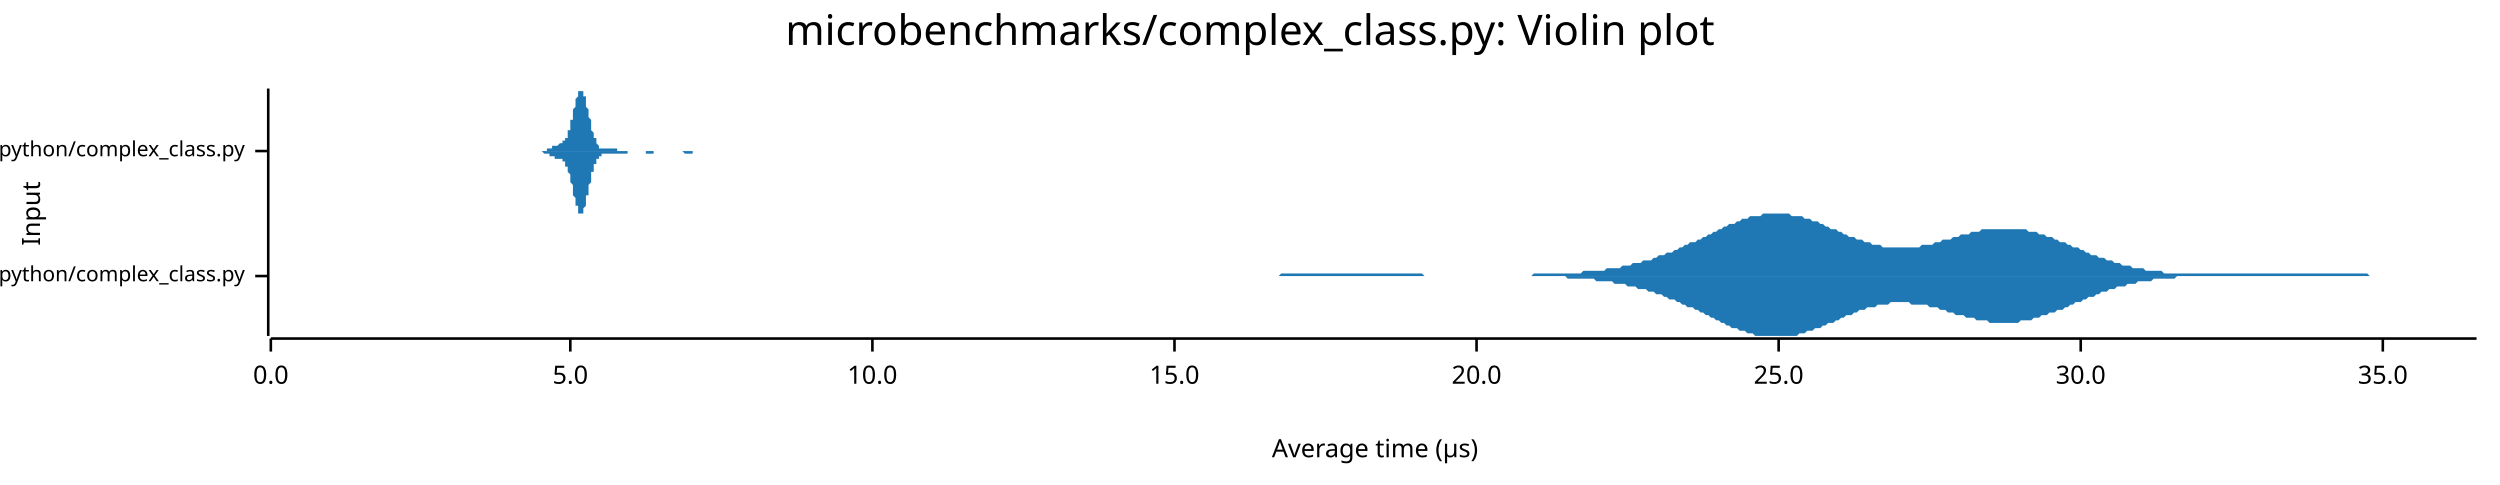
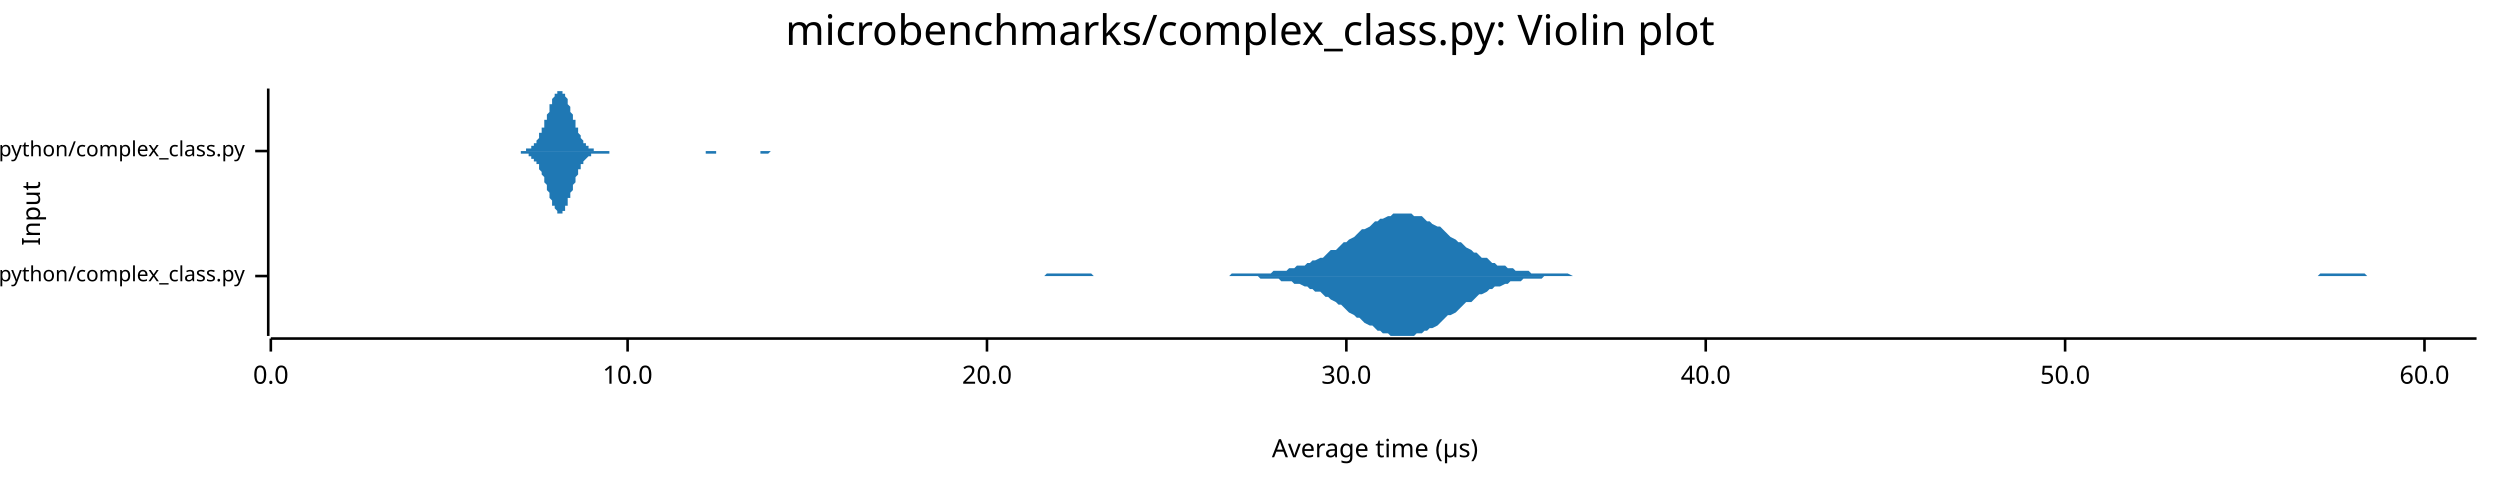
<svg xmlns="http://www.w3.org/2000/svg" width="960" height="186" viewBox="0 0 960 186">
  <text x="480" y="5" dy="0.76em" text-anchor="middle" font-family="sans-serif" font-size="16.129" opacity="1" fill="#000000">
microbenchmarks/complex_class.py: Violin plot
</text>
  <text x="8" y="82" dy="0.76em" text-anchor="middle" font-family="sans-serif" font-size="9.677" opacity="1" fill="#000000" transform="rotate(270, 8, 82)">
Input
</text>
  <text x="528" y="178" dy="-0.5ex" text-anchor="middle" font-family="sans-serif" font-size="9.677" opacity="1" fill="#000000">
Average time (µs)
</text>
  <polyline fill="none" opacity="1" stroke="#000000" stroke-width="1" points="103,34 103,129 " />
  <text x="94" y="106" dy="0.5ex" text-anchor="end" font-family="sans-serif" font-size="8.065" opacity="1" fill="#000000">
microbenchmarks/rustpython/complex_class.py
</text>
  <polyline fill="none" opacity="1" stroke="#000000" stroke-width="1" points="98,106 103,106 " />
  <text x="94" y="58" dy="0.5ex" text-anchor="end" font-family="sans-serif" font-size="8.065" opacity="1" fill="#000000">
microbenchmarks/cpython/complex_class.py
</text>
  <polyline fill="none" opacity="1" stroke="#000000" stroke-width="1" points="98,58 103,58 " />
  <polyline fill="none" opacity="1" stroke="#000000" stroke-width="1" points="104,130 951,130 " />
  <text x="104" y="140" dy="0.76em" text-anchor="middle" font-family="sans-serif" font-size="9.677" opacity="1" fill="#000000">
0.0
</text>
  <polyline fill="none" opacity="1" stroke="#000000" stroke-width="1" points="104,130 104,135 " />
-   <text x="219" y="140" dy="0.76em" text-anchor="middle" font-family="sans-serif" font-size="9.677" opacity="1" fill="#000000">
- 5.0
- </text>
-   <polyline fill="none" opacity="1" stroke="#000000" stroke-width="1" points="219,130 219,135 " />
-   <text x="335" y="140" dy="0.76em" text-anchor="middle" font-family="sans-serif" font-size="9.677" opacity="1" fill="#000000">
+   <text x="241" y="140" dy="0.76em" text-anchor="middle" font-family="sans-serif" font-size="9.677" opacity="1" fill="#000000">
10.0
</text>
-   <polyline fill="none" opacity="1" stroke="#000000" stroke-width="1" points="335,130 335,135 " />
-   <text x="451" y="140" dy="0.76em" text-anchor="middle" font-family="sans-serif" font-size="9.677" opacity="1" fill="#000000">
- 15.0
- </text>
-   <polyline fill="none" opacity="1" stroke="#000000" stroke-width="1" points="451,130 451,135 " />
-   <text x="567" y="140" dy="0.76em" text-anchor="middle" font-family="sans-serif" font-size="9.677" opacity="1" fill="#000000">
+   <polyline fill="none" opacity="1" stroke="#000000" stroke-width="1" points="241,130 241,135 " />
+   <text x="379" y="140" dy="0.76em" text-anchor="middle" font-family="sans-serif" font-size="9.677" opacity="1" fill="#000000">
20.0
</text>
-   <polyline fill="none" opacity="1" stroke="#000000" stroke-width="1" points="567,130 567,135 " />
-   <text x="683" y="140" dy="0.76em" text-anchor="middle" font-family="sans-serif" font-size="9.677" opacity="1" fill="#000000">
- 25.0
- </text>
-   <polyline fill="none" opacity="1" stroke="#000000" stroke-width="1" points="683,130 683,135 " />
-   <text x="799" y="140" dy="0.76em" text-anchor="middle" font-family="sans-serif" font-size="9.677" opacity="1" fill="#000000">
+   <polyline fill="none" opacity="1" stroke="#000000" stroke-width="1" points="379,130 379,135 " />
+   <text x="517" y="140" dy="0.76em" text-anchor="middle" font-family="sans-serif" font-size="9.677" opacity="1" fill="#000000">
30.0
</text>
-   <polyline fill="none" opacity="1" stroke="#000000" stroke-width="1" points="799,130 799,135 " />
-   <text x="915" y="140" dy="0.76em" text-anchor="middle" font-family="sans-serif" font-size="9.677" opacity="1" fill="#000000">
- 35.0
+   <polyline fill="none" opacity="1" stroke="#000000" stroke-width="1" points="517,130 517,135 " />
+   <text x="655" y="140" dy="0.76em" text-anchor="middle" font-family="sans-serif" font-size="9.677" opacity="1" fill="#000000">
+ 40.0
</text>
-   <polyline fill="none" opacity="1" stroke="#000000" stroke-width="1" points="915,130 915,135 " />
-   <polygon opacity="1" fill="#1F78B4" points="451,106 452,106 453,106 454,106 455,106 456,106 457,106 458,106 459,106 460,106 461,106 462,106 463,106 464,106 465,106 466,106 467,106 468,106 469,106 470,106 471,106 472,106 473,106 474,106 475,106 476,106 477,106 478,106 479,106 480,106 481,106 482,106 483,106 484,106 485,106 486,106 487,106 488,106 489,106 490,106 491,106 492,105 493,105 494,105 495,105 496,105 497,105 498,105 499,105 500,105 501,105 502,105 503,105 504,105 505,105 506,105 507,105 508,105 509,105 510,105 511,105 512,105 513,105 514,105 515,105 516,105 517,105 518,105 519,105 520,105 521,105 522,105 523,105 524,105 525,105 526,105 527,105 528,105 529,105 530,105 531,105 532,105 533,105 534,105 535,105 536,105 537,105 538,105 539,105 540,105 541,105 542,105 543,105 544,105 545,105 546,105 547,106 548,106 549,106 550,106 551,106 552,106 553,106 554,106 555,106 556,106 557,106 558,106 559,106 560,106 561,106 562,106 563,106 564,106 565,106 566,106 567,106 568,106 569,106 570,106 571,106 572,106 573,106 574,106 575,106 576,106 577,106 578,106 579,106 580,106 581,106 582,106 583,106 584,106 585,106 586,106 587,106 588,106 589,105 590,105 591,105 592,105 593,105 594,105 595,105 596,105 597,105 598,105 599,105 600,105 601,105 602,105 603,105 604,105 605,105 606,105 607,105 608,104 609,104 610,104 611,104 612,104 613,104 614,104 615,104 616,104 617,103 618,103 619,103 620,103 621,103 622,103 623,102 624,102 625,102 626,102 627,101 628,101 629,101 630,101 631,100 632,100 633,100 634,100 635,99 636,99 637,98 638,98 639,98 640,97 641,97 642,97 643,96 644,96 645,95 646,95 647,94 648,94 649,93 650,93 651,93 652,92 653,92 654,91 655,91 656,90 657,90 658,89 659,89 660,88 661,88 662,87 663,87 664,86 665,86 666,86 667,85 668,85 669,84 670,84 671,84 672,83 673,83 674,83 675,83 676,83 677,82 678,82 679,82 680,82 681,82 682,82 683,82 684,82 685,82 686,82 687,82 688,83 689,83 690,83 691,83 692,83 693,84 694,84 695,84 696,85 697,85 698,85 699,86 700,86 701,87 702,87 703,88 704,88 705,88 706,89 707,89 708,90 709,90 710,91 711,91 712,91 713,92 714,92 715,92 716,93 717,93 718,93 719,94 720,94 721,94 722,94 723,95 724,95 725,95 726,95 727,95 728,95 729,95 730,95 731,95 732,95 733,95 734,95 735,95 736,95 737,95 738,94 739,94 740,94 741,94 742,94 743,93 744,93 745,93 746,92 747,92 748,92 749,92 750,91 751,91 752,91 753,90 754,90 755,90 756,90 757,89 758,89 759,89 760,89 761,88 762,88 763,88 764,88 765,88 766,88 767,88 768,88 769,88 770,88 771,88 772,88 773,88 774,88 775,88 776,88 777,88 778,88 779,89 780,89 781,89 782,89 783,90 784,90 785,90 786,91 787,91 788,91 789,92 790,92 791,93 792,93 793,93 794,94 795,94 796,95 797,95 798,95 799,96 800,96 801,97 802,97 803,98 804,98 805,98 806,99 807,99 808,99 809,100 810,100 811,100 812,101 813,101 814,101 815,102 816,102 817,102 818,102 819,103 820,103 821,103 822,103 823,103 824,104 825,104 826,104 827,104 828,104 829,104 830,104 831,105 832,105 833,105 834,105 835,105 836,105 837,105 838,105 839,105 840,105 841,105 842,105 843,105 844,105 845,105 846,105 847,105 848,105 849,105 850,105 851,105 852,105 853,105 854,105 855,105 856,105 857,105 858,105 859,105 860,105 861,105 862,105 863,105 864,105 865,105 866,105 867,105 868,105 869,105 870,105 871,105 872,105 873,105 874,105 875,105 876,105 877,105 878,105 879,105 880,105 881,105 882,105 883,105 884,105 885,105 886,105 887,105 888,105 889,105 890,105 891,105 892,105 893,105 894,105 895,105 896,105 897,105 898,105 899,105 900,105 901,105 902,105 903,105 904,105 905,105 906,105 907,105 908,105 909,105 910,106 911,106 912,106 913,106 914,106 915,106 916,106 917,106 918,106 919,106 920,106 921,106 922,106 923,106 924,106 925,106 926,106 927,106 928,106 929,106 930,106 931,106 932,106 933,106 934,106 935,106 936,106 937,106 938,106 939,106 940,106 941,106 942,106 943,106 944,106 945,106 946,106 948,106 949,106 950,106 951,106 951,106 451,106 " />
-   <polygon opacity="1" fill="#1F78B4" points="451,106 452,106 453,106 454,106 455,106 456,106 457,106 458,106 459,106 460,106 461,106 462,106 463,106 464,106 465,106 466,106 467,106 468,106 469,106 470,106 471,106 472,106 473,106 474,106 475,106 476,106 477,106 478,106 479,106 480,106 481,106 482,106 483,106 484,106 485,106 486,106 487,106 488,106 489,106 490,106 491,106 492,106 493,106 494,106 495,106 496,106 497,106 498,106 499,106 500,106 501,106 502,106 503,106 504,106 505,106 506,106 507,106 508,106 509,106 510,106 511,106 512,106 513,106 514,106 515,106 516,106 517,106 518,106 519,106 520,106 521,106 522,106 523,106 524,106 525,106 526,106 527,106 528,106 529,106 530,106 531,106 532,106 533,106 534,106 535,106 536,106 537,106 538,106 539,106 540,106 541,106 542,106 543,106 544,106 545,106 546,106 547,106 548,106 549,106 550,106 551,106 552,106 553,106 554,106 555,106 556,106 557,106 558,106 559,106 560,106 561,106 562,106 563,106 564,106 565,106 566,106 567,106 568,106 569,106 570,106 571,106 572,106 573,106 574,106 575,106 576,106 577,106 578,106 579,106 580,106 581,106 582,106 583,106 584,106 585,106 586,106 587,106 588,106 589,106 590,106 591,106 592,106 593,106 594,106 595,106 596,106 597,106 598,106 599,106 600,106 601,106 602,107 603,107 604,107 605,107 606,107 607,107 608,107 609,107 610,107 611,107 612,107 613,108 614,108 615,108 616,108 617,108 618,108 619,108 620,109 621,109 622,109 623,109 624,109 625,110 626,110 627,110 628,110 629,111 630,111 631,111 632,111 633,112 634,112 635,112 636,113 637,113 638,113 639,114 640,114 641,115 642,115 643,115 644,116 645,116 646,117 647,117 648,118 649,118 650,118 651,119 652,119 653,120 654,120 655,121 656,121 657,122 658,122 659,123 660,123 661,124 662,124 663,125 664,125 665,126 666,126 667,126 668,127 669,127 670,127 671,128 672,128 673,128 674,129 675,129 676,129 677,129 678,129 679,129 680,129 681,129 682,129 683,129 684,129 685,129 686,129 687,129 688,129 689,129 690,129 691,128 692,128 693,128 694,127 695,127 696,127 697,126 698,126 699,126 700,125 701,125 702,124 703,124 704,124 705,123 706,123 707,122 708,122 709,121 710,121 711,121 712,120 713,120 714,119 715,119 716,119 717,118 718,118 719,118 720,118 721,117 722,117 723,117 724,117 725,117 726,116 727,116 728,116 729,116 730,116 731,116 732,116 733,116 734,117 735,117 736,117 737,117 738,117 739,117 740,117 741,118 742,118 743,118 744,118 745,119 746,119 747,119 748,120 749,120 750,120 751,121 752,121 753,121 754,121 755,122 756,122 757,122 758,122 759,123 760,123 761,123 762,123 763,123 764,124 765,124 766,124 767,124 768,124 769,124 770,124 771,124 772,124 773,124 774,124 775,124 776,123 777,123 778,123 779,123 780,123 781,122 782,122 783,122 784,121 785,121 786,121 787,120 788,120 789,120 790,119 791,119 792,119 793,118 794,118 795,117 796,117 797,116 798,116 799,116 800,115 801,115 802,114 803,114 804,114 805,113 806,113 807,112 808,112 809,112 810,111 811,111 812,111 813,110 814,110 815,110 816,110 817,109 818,109 819,109 820,109 821,108 822,108 823,108 824,108 825,108 826,108 827,107 828,107 829,107 830,107 831,107 832,107 833,107 834,107 835,107 836,106 837,106 838,106 839,106 840,106 841,106 842,106 843,106 844,106 845,106 846,106 847,106 848,106 849,106 850,106 851,106 852,106 853,106 854,106 855,106 856,106 857,106 858,106 859,106 860,106 861,106 862,106 863,106 864,106 865,106 866,106 867,106 868,106 869,106 870,106 871,106 872,106 873,106 874,106 875,106 876,106 877,106 878,106 879,106 880,106 881,106 882,106 883,106 884,106 885,106 886,106 887,106 888,106 889,106 890,106 891,106 892,106 893,106 894,106 895,106 896,106 897,106 898,106 899,106 900,106 901,106 902,106 903,106 904,106 905,106 906,106 907,106 908,106 909,106 910,106 911,106 912,106 913,106 914,106 915,106 916,106 917,106 918,106 919,106 920,106 921,106 922,106 923,106 924,106 925,106 926,106 927,106 928,106 929,106 930,106 931,106 932,106 933,106 934,106 935,106 936,106 937,106 938,106 939,106 940,106 941,106 942,106 943,106 944,106 945,106 946,106 948,106 949,106 950,106 951,106 951,106 451,106 " />
-   <polygon opacity="1" fill="#1F78B4" points="205,58 205,58 205,58 206,58 206,58 206,58 206,58 206,58 206,58 206,58 207,58 207,58 207,58 207,58 207,58 207,58 207,58 207,58 208,58 208,58 208,58 208,58 208,58 208,58 208,58 209,58 209,58 209,58 209,58 209,58 209,58 209,58 209,58 210,58 210,58 210,58 210,58 210,57 210,57 210,57 211,57 211,57 211,57 211,57 211,57 211,57 211,57 212,57 212,57 212,57 212,57 212,57 212,56 212,56 212,56 213,56 213,56 213,56 213,56 213,56 213,56 213,56 214,56 214,56 214,56 214,56 214,56 214,56 214,56 214,56 215,55 215,55 215,55 215,55 215,55 215,55 215,55 216,55 216,55 216,55 216,55 216,55 216,55 216,55 216,54 217,54 217,54 217,54 217,54 217,53 217,53 217,53 218,53 218,52 218,52 218,52 218,51 218,51 218,51 218,50 219,50 219,49 219,49 219,48 219,48 219,47 219,46 220,46 220,45 220,45 220,44 220,43 220,43 220,42 220,42 221,41 221,40 221,40 221,39 221,39 221,38 221,38 222,37 222,37 222,36 222,36 222,36 222,35 222,35 222,35 223,35 223,35 223,35 223,34 223,35 223,35 223,35 224,35 224,35 224,35 224,36 224,36 224,36 224,37 225,37 225,38 225,38 225,39 225,39 225,40 225,40 225,41 226,42 226,42 226,43 226,44 226,44 226,45 226,45 227,46 227,47 227,47 227,48 227,48 227,49 227,50 227,50 228,51 228,51 228,52 228,52 228,52 228,53 228,53 229,53 229,54 229,54 229,54 229,55 229,55 229,55 229,55 230,56 230,56 230,56 230,56 230,56 230,56 230,57 231,57 231,57 231,57 231,57 231,57 231,57 231,57 231,57 232,57 232,57 232,57 232,57 232,57 232,57 232,57 233,57 233,57 233,57 233,57 233,57 233,57 233,57 233,57 234,57 234,57 234,57 234,57 234,57 234,57 234,57 235,57 235,57 235,57 235,57 235,57 235,57 235,57 235,57 236,57 236,57 236,57 236,57 236,57 236,57 236,57 237,57 237,57 237,58 237,58 237,58 237,58 237,58 238,58 238,58 238,58 238,58 238,58 238,58 238,58 238,58 239,58 239,58 239,58 239,58 239,58 239,58 239,58 240,58 240,58 240,58 240,58 240,58 240,58 240,58 240,58 241,58 241,58 241,58 241,58 241,58 241,58 241,58 242,58 242,58 242,58 242,58 242,58 242,58 242,58 242,58 243,58 243,58 243,58 243,58 243,58 243,58 243,58 244,58 244,58 244,58 244,58 244,58 244,58 244,58 244,58 245,58 245,58 245,58 245,58 245,58 245,58 245,58 246,58 246,58 246,58 246,58 246,58 246,58 246,58 246,58 247,58 247,58 247,58 247,58 247,58 247,58 247,58 248,58 248,58 248,58 248,58 248,58 248,58 248,58 248,58 249,58 249,58 249,58 249,58 249,58 249,58 249,58 250,58 250,58 250,58 250,58 250,58 250,58 250,58 251,58 251,58 251,58 251,58 251,58 251,58 251,58 251,58 252,58 252,58 252,58 252,58 252,58 252,58 252,58 253,58 253,58 253,58 253,58 253,58 253,58 253,58 253,58 254,58 254,58 254,58 254,58 254,58 254,58 254,58 255,58 255,58 255,58 255,58 255,58 255,58 255,58 255,58 256,58 256,58 256,58 256,58 256,58 256,58 256,58 257,58 257,58 257,58 257,58 257,58 257,58 257,58 257,58 258,58 258,58 258,58 258,58 258,58 258,58 258,58 259,58 259,58 259,58 259,58 259,58 259,58 259,58 259,58 260,58 260,58 260,58 260,58 260,58 260,58 260,58 261,58 261,58 261,58 261,58 261,58 261,58 261,58 262,58 262,58 262,58 262,58 262,58 262,58 262,58 262,58 263,58 263,58 263,58 263,58 263,58 263,58 263,58 264,58 264,58 264,58 264,58 264,58 264,58 264,58 264,58 265,58 265,58 265,58 265,58 265,58 265,58 265,58 266,58 266,58 266,58 266,58 266,58 266,58 266,58 266,58 267,58 267,58 267,58 267,58 267,58 267,58 267,58 268,58 268,58 268,58 268,58 268,58 268,58 268,58 268,58 269,58 269,58 269,58 269,58 269,58 269,58 269,58 270,58 270,58 270,58 270,58 270,58 270,58 270,58 270,58 271,58 271,58 271,58 271,58 271,58 271,58 271,58 272,58 272,58 272,58 272,58 272,58 272,58 205,58 " />
-   <polygon opacity="1" fill="#1F78B4" points="205,58 205,58 205,58 206,58 206,58 206,58 206,58 206,58 206,58 206,58 207,58 207,58 207,58 207,58 207,58 207,58 207,58 207,58 208,58 208,58 208,58 208,58 208,58 208,58 208,58 209,59 209,59 209,59 209,59 209,59 209,59 209,59 209,59 210,59 210,59 210,59 210,59 210,59 210,59 210,59 211,59 211,59 211,59 211,59 211,59 211,60 211,60 212,60 212,60 212,60 212,60 212,60 212,60 212,60 212,60 213,60 213,60 213,60 213,60 213,60 213,61 213,61 214,61 214,61 214,61 214,61 214,61 214,61 214,61 214,61 215,61 215,61 215,61 215,61 215,61 215,61 215,61 216,61 216,61 216,62 216,62 216,62 216,62 216,62 216,62 217,62 217,62 217,63 217,63 217,63 217,63 217,64 218,64 218,64 218,64 218,65 218,65 218,66 218,66 218,66 219,67 219,67 219,68 219,68 219,69 219,69 219,70 220,71 220,71 220,72 220,72 220,73 220,74 220,74 220,75 221,76 221,76 221,77 221,77 221,78 221,78 221,79 222,79 222,80 222,80 222,81 222,81 222,81 222,81 222,82 223,82 223,82 223,82 223,82 223,82 223,82 223,82 224,82 224,81 224,81 224,81 224,80 224,80 224,80 225,79 225,79 225,78 225,78 225,77 225,77 225,76 225,75 226,75 226,74 226,74 226,73 226,72 226,72 226,71 227,70 227,70 227,69 227,69 227,68 227,67 227,67 227,66 228,66 228,65 228,65 228,65 228,64 228,64 228,63 229,63 229,63 229,62 229,62 229,62 229,62 229,61 229,61 230,61 230,61 230,61 230,60 230,60 230,60 230,60 231,60 231,60 231,60 231,60 231,60 231,60 231,59 231,59 232,59 232,59 232,59 232,59 232,59 232,59 232,59 233,59 233,59 233,59 233,59 233,59 233,59 233,59 233,59 234,59 234,59 234,59 234,59 234,59 234,59 234,59 235,59 235,59 235,59 235,59 235,59 235,59 235,59 235,59 236,59 236,59 236,59 236,59 236,59 236,59 236,59 237,59 237,59 237,59 237,59 237,59 237,59 237,59 238,59 238,59 238,59 238,59 238,59 238,59 238,59 238,59 239,59 239,59 239,59 239,59 239,59 239,59 239,59 240,59 240,59 240,59 240,59 240,59 240,59 240,59 240,59 241,59 241,59 241,58 241,58 241,58 241,58 241,58 242,58 242,58 242,58 242,58 242,58 242,58 242,58 242,58 243,58 243,58 243,58 243,58 243,58 243,58 243,58 244,58 244,58 244,58 244,58 244,58 244,58 244,58 244,58 245,58 245,58 245,58 245,58 245,58 245,58 245,58 246,58 246,58 246,58 246,58 246,58 246,58 246,58 246,58 247,58 247,58 247,58 247,58 247,58 247,58 247,58 248,58 248,59 248,59 248,59 248,59 248,59 248,59 248,59 249,59 249,59 249,59 249,59 249,59 249,59 249,59 250,59 250,59 250,59 250,59 250,59 250,59 250,59 251,59 251,59 251,59 251,59 251,59 251,59 251,58 251,58 252,58 252,58 252,58 252,58 252,58 252,58 252,58 253,58 253,58 253,58 253,58 253,58 253,58 253,58 253,58 254,58 254,58 254,58 254,58 254,58 254,58 254,58 255,58 255,58 255,58 255,58 255,58 255,58 255,58 255,58 256,58 256,58 256,58 256,58 256,58 256,58 256,58 257,58 257,58 257,58 257,58 257,58 257,58 257,58 257,58 258,58 258,58 258,58 258,58 258,58 258,58 258,58 259,58 259,58 259,58 259,58 259,58 259,58 259,58 259,58 260,58 260,58 260,58 260,58 260,58 260,58 260,58 261,58 261,58 261,58 261,58 261,58 261,58 261,58 262,58 262,58 262,58 262,58 262,58 262,58 262,58 262,58 263,59 263,59 263,59 263,59 263,59 263,59 263,59 264,59 264,59 264,59 264,59 264,59 264,59 264,59 264,59 265,59 265,59 265,59 265,59 265,59 265,59 265,59 266,59 266,59 266,59 266,59 266,59 266,58 266,58 266,58 267,58 267,58 267,58 267,58 267,58 267,58 267,58 268,58 268,58 268,58 268,58 268,58 268,58 268,58 268,58 269,58 269,58 269,58 269,58 269,58 269,58 269,58 270,58 270,58 270,58 270,58 270,58 270,58 270,58 270,58 271,58 271,58 271,58 271,58 271,58 271,58 271,58 272,58 272,58 272,58 272,58 272,58 272,58 205,58 " />
+   <polyline fill="none" opacity="1" stroke="#000000" stroke-width="1" points="655,130 655,135 " />
+   <text x="793" y="140" dy="0.76em" text-anchor="middle" font-family="sans-serif" font-size="9.677" opacity="1" fill="#000000">
+ 50.0
+ </text>
+   <polyline fill="none" opacity="1" stroke="#000000" stroke-width="1" points="793,130 793,135 " />
+   <text x="931" y="140" dy="0.76em" text-anchor="middle" font-family="sans-serif" font-size="9.677" opacity="1" fill="#000000">
+ 60.0
+ </text>
+   <polyline fill="none" opacity="1" stroke="#000000" stroke-width="1" points="931,130 931,135 " />
+   <polygon opacity="1" fill="#1F78B4" points="360,106 361,106 362,106 363,106 365,106 366,106 367,106 368,106 369,106 370,106 372,106 373,106 374,106 375,106 376,106 378,106 379,106 380,106 381,106 382,106 383,106 385,106 386,106 387,106 388,106 389,106 391,106 392,106 393,106 394,106 395,106 396,106 398,106 399,106 400,106 401,106 402,105 404,105 405,105 406,105 407,105 408,105 410,105 411,105 412,105 413,105 414,105 415,105 417,105 418,105 419,105 420,106 421,106 423,106 424,106 425,106 426,106 427,106 428,106 430,106 431,106 432,106 433,106 434,106 436,106 437,106 438,106 439,106 440,106 441,106 443,106 444,106 445,106 446,106 447,106 449,106 450,106 451,106 452,106 453,106 455,106 456,106 457,106 458,106 459,106 460,106 462,106 463,106 464,106 465,106 466,106 468,106 469,106 470,106 471,106 472,106 473,105 475,105 476,105 477,105 478,105 479,105 481,105 482,105 483,105 484,105 485,105 486,105 488,105 489,104 490,104 491,104 492,104 494,104 495,103 496,103 497,103 498,102 499,102 501,102 502,101 503,101 504,100 505,100 507,99 508,99 509,98 510,97 511,96 513,96 514,95 515,94 516,93 517,93 518,92 520,91 521,90 522,89 523,88 524,88 526,87 527,86 528,85 529,85 530,84 531,84 533,83 534,83 535,82 536,82 537,82 539,82 540,82 541,82 542,82 543,83 544,83 546,83 547,84 548,85 549,85 550,86 552,87 553,87 554,88 555,89 556,90 557,91 559,92 560,93 561,93 562,94 563,95 565,96 566,97 567,97 568,98 569,99 571,99 572,100 573,101 574,101 575,102 576,102 578,102 579,103 580,103 581,103 582,104 584,104 585,104 586,104 587,104 588,105 589,105 591,105 592,105 593,105 594,105 595,105 597,105 598,105 599,105 600,105 601,105 602,105 604,106 605,106 606,106 607,106 608,106 610,106 611,106 612,106 613,106 614,106 615,106 617,106 618,106 619,106 620,106 621,106 623,106 624,106 625,106 626,106 627,106 629,106 630,106 631,106 632,106 633,106 634,106 636,106 637,106 638,106 639,106 640,106 642,106 643,106 644,106 645,106 646,106 647,106 649,106 650,106 651,106 652,106 653,106 655,106 656,106 657,106 658,106 659,106 660,106 662,106 663,106 664,106 665,106 666,106 668,106 669,106 670,106 671,106 672,106 673,106 675,106 676,106 677,106 678,106 679,106 681,106 682,106 683,106 684,106 685,106 687,106 688,106 689,106 690,106 691,106 692,106 694,106 695,106 696,106 697,106 698,106 700,106 701,106 702,106 703,106 704,106 705,106 707,106 708,106 709,106 710,106 711,106 713,106 714,106 715,106 716,106 717,106 718,106 720,106 721,106 722,106 723,106 724,106 726,106 727,106 728,106 729,106 730,106 732,106 733,106 734,106 735,106 736,106 737,106 739,106 740,106 741,106 742,106 743,106 745,106 746,106 747,106 748,106 749,106 750,106 752,106 753,106 754,106 755,106 756,106 758,106 759,106 760,106 761,106 762,106 763,106 765,106 766,106 767,106 768,106 769,106 771,106 772,106 773,106 774,106 775,106 776,106 778,106 779,106 780,106 781,106 782,106 784,106 785,106 786,106 787,106 788,106 790,106 791,106 792,106 793,106 794,106 795,106 797,106 798,106 799,106 800,106 801,106 803,106 804,106 805,106 806,106 807,106 808,106 810,106 811,106 812,106 813,106 814,106 816,106 817,106 818,106 819,106 820,106 821,106 823,106 824,106 825,106 826,106 827,106 829,106 830,106 831,106 832,106 833,106 834,106 836,106 837,106 838,106 839,106 840,106 842,106 843,106 844,106 845,106 846,106 848,106 849,106 850,106 851,106 852,106 853,106 855,106 856,106 857,106 858,106 859,106 861,106 862,106 863,106 864,106 865,106 866,106 868,106 869,106 870,106 871,106 872,106 874,106 875,106 876,106 877,106 878,106 879,106 881,106 882,106 883,106 884,106 885,106 887,106 888,106 889,106 890,106 891,105 892,105 894,105 895,105 896,105 897,105 898,105 900,105 901,105 902,105 903,105 904,105 906,105 907,105 908,105 909,106 910,106 911,106 913,106 914,106 915,106 916,106 917,106 919,106 920,106 921,106 922,106 923,106 924,106 926,106 927,106 928,106 929,106 930,106 932,106 933,106 934,106 935,106 936,106 937,106 939,106 940,106 941,106 942,106 943,106 945,106 946,106 947,106 948,106 949,106 951,106 951,106 360,106 " />
+   <polygon opacity="1" fill="#1F78B4" points="360,106 361,106 362,106 363,106 365,106 366,106 367,106 368,106 369,106 370,106 372,106 373,106 374,106 375,106 376,106 378,106 379,106 380,106 381,106 382,106 383,106 385,106 386,106 387,106 388,106 389,106 391,106 392,106 393,106 394,106 395,106 396,106 398,106 399,106 400,106 401,106 402,106 404,106 405,106 406,106 407,106 408,106 410,106 411,106 412,106 413,106 414,106 415,106 417,106 418,106 419,106 420,106 421,106 423,106 424,106 425,106 426,106 427,106 428,106 430,106 431,106 432,106 433,106 434,106 436,106 437,106 438,106 439,106 440,106 441,106 443,106 444,106 445,106 446,106 447,106 449,106 450,106 451,106 452,106 453,106 455,106 456,106 457,106 458,106 459,106 460,106 462,106 463,106 464,106 465,106 466,106 468,106 469,106 470,106 471,106 472,106 473,106 475,106 476,106 477,106 478,106 479,106 481,106 482,106 483,106 484,107 485,107 486,107 488,107 489,107 490,107 491,107 492,108 494,108 495,108 496,108 497,109 498,109 499,109 501,110 502,110 503,111 504,111 505,112 507,112 508,113 509,114 510,114 511,115 513,116 514,117 515,117 516,118 517,119 518,120 520,121 521,122 522,122 523,123 524,124 526,125 527,125 528,126 529,127 530,127 531,128 533,128 534,129 535,129 536,129 537,129 539,129 540,129 541,129 542,129 543,129 544,128 546,128 547,127 548,127 549,126 550,126 552,125 553,124 554,123 555,122 556,121 557,121 559,120 560,119 561,118 562,117 563,116 565,116 566,115 567,114 568,113 569,113 571,112 572,111 573,111 574,110 575,110 576,110 578,109 579,109 580,108 581,108 582,108 584,108 585,107 586,107 587,107 588,107 589,107 591,107 592,107 593,106 594,106 595,106 597,106 598,106 599,106 600,106 601,106 602,106 604,106 605,106 606,106 607,106 608,106 610,106 611,106 612,106 613,106 614,106 615,106 617,106 618,106 619,106 620,106 621,106 623,106 624,106 625,106 626,106 627,106 629,106 630,106 631,106 632,106 633,106 634,106 636,106 637,106 638,106 639,106 640,106 642,106 643,106 644,106 645,106 646,106 647,106 649,106 650,106 651,106 652,106 653,106 655,106 656,106 657,106 658,106 659,106 660,106 662,106 663,106 664,106 665,106 666,106 668,106 669,106 670,106 671,106 672,106 673,106 675,106 676,106 677,106 678,106 679,106 681,106 682,106 683,106 684,106 685,106 687,106 688,106 689,106 690,106 691,106 692,106 694,106 695,106 696,106 697,106 698,106 700,106 701,106 702,106 703,106 704,106 705,106 707,106 708,106 709,106 710,106 711,106 713,106 714,106 715,106 716,106 717,106 718,106 720,106 721,106 722,106 723,106 724,106 726,106 727,106 728,106 729,106 730,106 732,106 733,106 734,106 735,106 736,106 737,106 739,106 740,106 741,106 742,106 743,106 745,106 746,106 747,106 748,106 749,106 750,106 752,106 753,106 754,106 755,106 756,106 758,106 759,106 760,106 761,106 762,106 763,106 765,106 766,106 767,106 768,106 769,106 771,106 772,106 773,106 774,106 775,106 776,106 778,106 779,106 780,106 781,106 782,106 784,106 785,106 786,106 787,106 788,106 790,106 791,106 792,106 793,106 794,106 795,106 797,106 798,106 799,106 800,106 801,106 803,106 804,106 805,106 806,106 807,106 808,106 810,106 811,106 812,106 813,106 814,106 816,106 817,106 818,106 819,106 820,106 821,106 823,106 824,106 825,106 826,106 827,106 829,106 830,106 831,106 832,106 833,106 834,106 836,106 837,106 838,106 839,106 840,106 842,106 843,106 844,106 845,106 846,106 848,106 849,106 850,106 851,106 852,106 853,106 855,106 856,106 857,106 858,106 859,106 861,106 862,106 863,106 864,106 865,106 866,106 868,106 869,106 870,106 871,106 872,106 874,106 875,106 876,106 877,106 878,106 879,106 881,106 882,106 883,106 884,106 885,106 887,106 888,106 889,106 890,106 891,106 892,106 894,106 895,106 896,106 897,106 898,106 900,106 901,106 902,106 903,106 904,106 906,106 907,106 908,106 909,106 910,106 911,106 913,106 914,106 915,106 916,106 917,106 919,106 920,106 921,106 922,106 923,106 924,106 926,106 927,106 928,106 929,106 930,106 932,106 933,106 934,106 935,106 936,106 937,106 939,106 940,106 941,106 942,106 943,106 945,106 946,106 947,106 948,106 949,106 951,106 951,106 360,106 " />
+   <polygon opacity="1" fill="#1F78B4" points="194,58 194,58 194,58 194,58 195,58 195,58 195,58 195,58 195,58 196,58 196,58 196,58 196,58 197,58 197,58 197,58 197,58 197,58 198,58 198,58 198,58 198,58 199,58 199,58 199,58 199,58 200,58 200,58 200,58 200,58 200,58 201,58 201,58 201,58 201,58 202,58 202,58 202,58 202,57 202,57 203,57 203,57 203,57 203,57 204,57 204,57 204,56 204,56 204,56 205,56 205,56 205,55 205,55 206,55 206,54 206,54 206,54 207,53 207,53 207,52 207,52 207,51 208,51 208,50 208,50 208,49 209,49 209,48 209,48 209,47 209,46 210,46 210,45 210,44 210,44 211,43 211,42 211,42 211,41 211,40 212,40 212,39 212,38 212,38 213,37 213,37 213,36 213,36 214,36 214,35 214,35 214,35 214,35 215,35 215,35 215,34 215,35 216,35 216,35 216,35 216,35 216,36 217,36 217,36 217,37 217,37 218,38 218,38 218,39 218,40 218,40 219,41 219,42 219,42 219,43 220,44 220,44 220,45 220,46 221,46 221,47 221,48 221,48 221,49 222,49 222,50 222,51 222,51 223,52 223,52 223,53 223,53 223,53 224,54 224,54 224,54 224,55 225,55 225,55 225,56 225,56 226,56 226,56 226,56 226,57 226,57 227,57 227,57 227,57 227,57 228,57 228,57 228,57 228,58 228,58 229,58 229,58 229,58 229,58 230,58 230,58 230,58 230,58 230,58 231,58 231,58 231,58 231,58 232,58 232,58 232,58 232,58 233,58 233,58 233,58 233,58 233,58 234,58 234,58 234,58 234,58 235,58 235,58 235,58 235,58 235,58 236,58 236,58 236,58 236,58 237,58 237,58 237,58 237,58 237,58 238,58 238,58 238,58 238,58 239,58 239,58 239,58 239,58 240,58 240,58 240,58 240,58 240,58 241,58 241,58 241,58 241,58 242,58 242,58 242,58 242,58 242,58 243,58 243,58 243,58 243,58 244,58 244,58 244,58 244,58 244,58 245,58 245,58 245,58 245,58 246,58 246,58 246,58 246,58 247,58 247,58 247,58 247,58 247,58 248,58 248,58 248,58 248,58 249,58 249,58 249,58 249,58 249,58 250,58 250,58 250,58 250,58 251,58 251,58 251,58 251,58 252,58 252,58 252,58 252,58 252,58 253,58 253,58 253,58 253,58 254,58 254,58 254,58 254,58 254,58 255,58 255,58 255,58 255,58 256,58 256,58 256,58 256,58 256,58 257,58 257,58 257,58 257,58 258,58 258,58 258,58 258,58 259,58 259,58 259,58 259,58 259,58 260,58 260,58 260,58 260,58 261,58 261,58 261,58 261,58 261,58 262,58 262,58 262,58 262,58 263,58 263,58 263,58 263,58 263,58 264,58 264,58 264,58 264,58 265,58 265,58 265,58 265,58 266,58 266,58 266,58 266,58 266,58 267,58 267,58 267,58 267,58 268,58 268,58 268,58 268,58 268,58 269,58 269,58 269,58 269,58 270,58 270,58 270,58 270,58 270,58 271,58 271,58 271,58 271,58 272,58 272,58 272,58 272,58 273,58 273,58 273,58 273,58 273,58 274,58 274,58 274,58 274,58 275,58 275,58 275,58 275,58 275,58 276,58 276,58 276,58 276,58 277,58 277,58 277,58 277,58 278,58 278,58 278,58 278,58 278,58 279,58 279,58 279,58 279,58 280,58 280,58 280,58 280,58 280,58 281,58 281,58 281,58 281,58 282,58 282,58 282,58 282,58 282,58 283,58 283,58 283,58 283,58 284,58 284,58 284,58 284,58 285,58 285,58 285,58 285,58 285,58 286,58 286,58 286,58 286,58 287,58 287,58 287,58 287,58 287,58 288,58 288,58 288,58 288,58 289,58 289,58 289,58 289,58 289,58 290,58 290,58 290,58 290,58 291,58 291,58 291,58 291,58 292,58 292,58 292,58 292,58 292,58 293,58 293,58 293,58 293,58 294,58 294,58 294,58 294,58 294,58 295,58 295,58 295,58 295,58 296,58 296,58 296,58 296,58 296,58 297,58 297,58 297,58 297,58 298,58 298,58 298,58 298,58 299,58 299,58 299,58 299,58 299,58 300,58 300,58 300,58 300,58 301,58 301,58 301,58 301,58 301,58 302,58 302,58 302,58 302,58 303,58 303,58 303,58 303,58 304,58 304,58 304,58 304,58 304,58 305,58 305,58 305,58 305,58 306,58 306,58 306,58 306,58 306,58 306,58 194,58 " />
+   <polygon opacity="1" fill="#1F78B4" points="194,58 194,58 194,58 194,58 195,58 195,58 195,58 195,58 195,58 196,58 196,58 196,58 196,58 197,58 197,58 197,58 197,58 197,58 198,58 198,58 198,58 198,58 199,58 199,58 199,58 199,58 200,58 200,58 200,59 200,59 200,59 201,59 201,59 201,59 201,59 202,59 202,59 202,59 202,59 202,59 203,59 203,59 203,60 203,60 204,60 204,60 204,60 204,60 204,61 205,61 205,61 205,61 205,62 206,62 206,62 206,62 206,63 207,63 207,64 207,64 207,65 207,65 208,66 208,66 208,67 208,67 209,68 209,68 209,69 209,70 209,70 210,71 210,72 210,72 210,73 211,74 211,74 211,75 211,76 211,76 212,77 212,77 212,78 212,79 213,79 213,80 213,80 213,80 214,81 214,81 214,81 214,82 214,82 215,82 215,82 215,82 215,82 216,82 216,82 216,81 216,81 216,81 217,81 217,80 217,80 217,79 218,79 218,78 218,78 218,77 218,76 219,76 219,75 219,74 219,74 220,73 220,72 220,72 220,71 221,70 221,70 221,69 221,68 221,68 222,67 222,67 222,66 222,65 223,65 223,64 223,64 223,64 223,63 224,63 224,62 224,62 224,62 225,61 225,61 225,61 225,61 226,60 226,60 226,60 226,60 226,60 227,60 227,59 227,59 227,59 228,59 228,59 228,59 228,59 228,59 229,59 229,59 229,59 229,59 230,59 230,59 230,59 230,59 230,59 231,59 231,59 231,59 231,59 232,59 232,59 232,59 232,59 233,59 233,59 233,59 233,59 233,59 234,59 234,59 234,59 234,58 235,58 235,58 235,58 235,58 235,58 236,58 236,58 236,58 236,58 237,58 237,58 237,58 237,58 237,58 238,58 238,58 238,58 238,58 239,58 239,58 239,58 239,58 240,58 240,58 240,58 240,58 240,58 241,58 241,58 241,58 241,58 242,58 242,58 242,58 242,58 242,58 243,58 243,58 243,58 243,58 244,58 244,58 244,58 244,58 244,58 245,58 245,58 245,58 245,58 246,58 246,58 246,58 246,58 247,58 247,58 247,58 247,58 247,58 248,58 248,58 248,58 248,58 249,58 249,58 249,58 249,58 249,58 250,58 250,58 250,58 250,58 251,58 251,58 251,58 251,58 252,58 252,58 252,58 252,58 252,58 253,58 253,58 253,58 253,58 254,58 254,58 254,58 254,58 254,58 255,58 255,58 255,58 255,58 256,58 256,58 256,58 256,58 256,58 257,58 257,58 257,58 257,58 258,58 258,58 258,58 258,58 259,58 259,58 259,58 259,58 259,58 260,58 260,58 260,58 260,58 261,58 261,58 261,58 261,58 261,58 262,58 262,58 262,58 262,58 263,58 263,58 263,58 263,58 263,58 264,58 264,58 264,58 264,58 265,58 265,58 265,58 265,58 266,58 266,58 266,58 266,58 266,58 267,58 267,58 267,58 267,58 268,58 268,58 268,58 268,58 268,58 269,58 269,58 269,58 269,58 270,58 270,58 270,58 270,58 270,58 271,58 271,58 271,58 271,59 272,59 272,59 272,59 272,59 273,59 273,59 273,59 273,59 273,59 274,59 274,59 274,59 274,59 275,59 275,59 275,58 275,58 275,58 276,58 276,58 276,58 276,58 277,58 277,58 277,58 277,58 278,58 278,58 278,58 278,58 278,58 279,58 279,58 279,58 279,58 280,58 280,58 280,58 280,58 280,58 281,58 281,58 281,58 281,58 282,58 282,58 282,58 282,58 282,58 283,58 283,58 283,58 283,58 284,58 284,58 284,58 284,58 285,58 285,58 285,58 285,58 285,58 286,58 286,58 286,58 286,58 287,58 287,58 287,58 287,58 287,58 288,58 288,58 288,58 288,58 289,58 289,58 289,58 289,58 289,58 290,58 290,58 290,58 290,58 291,58 291,58 291,58 291,58 292,58 292,58 292,59 292,59 292,59 293,59 293,59 293,59 293,59 294,59 294,59 294,59 294,59 294,59 295,59 295,59 295,59 295,59 296,58 296,58 296,58 296,58 296,58 297,58 297,58 297,58 297,58 298,58 298,58 298,58 298,58 299,58 299,58 299,58 299,58 299,58 300,58 300,58 300,58 300,58 301,58 301,58 301,58 301,58 301,58 302,58 302,58 302,58 302,58 303,58 303,58 303,58 303,58 304,58 304,58 304,58 304,58 304,58 305,58 305,58 305,58 305,58 306,58 306,58 306,58 306,58 306,58 306,58 194,58 " />
</svg>
